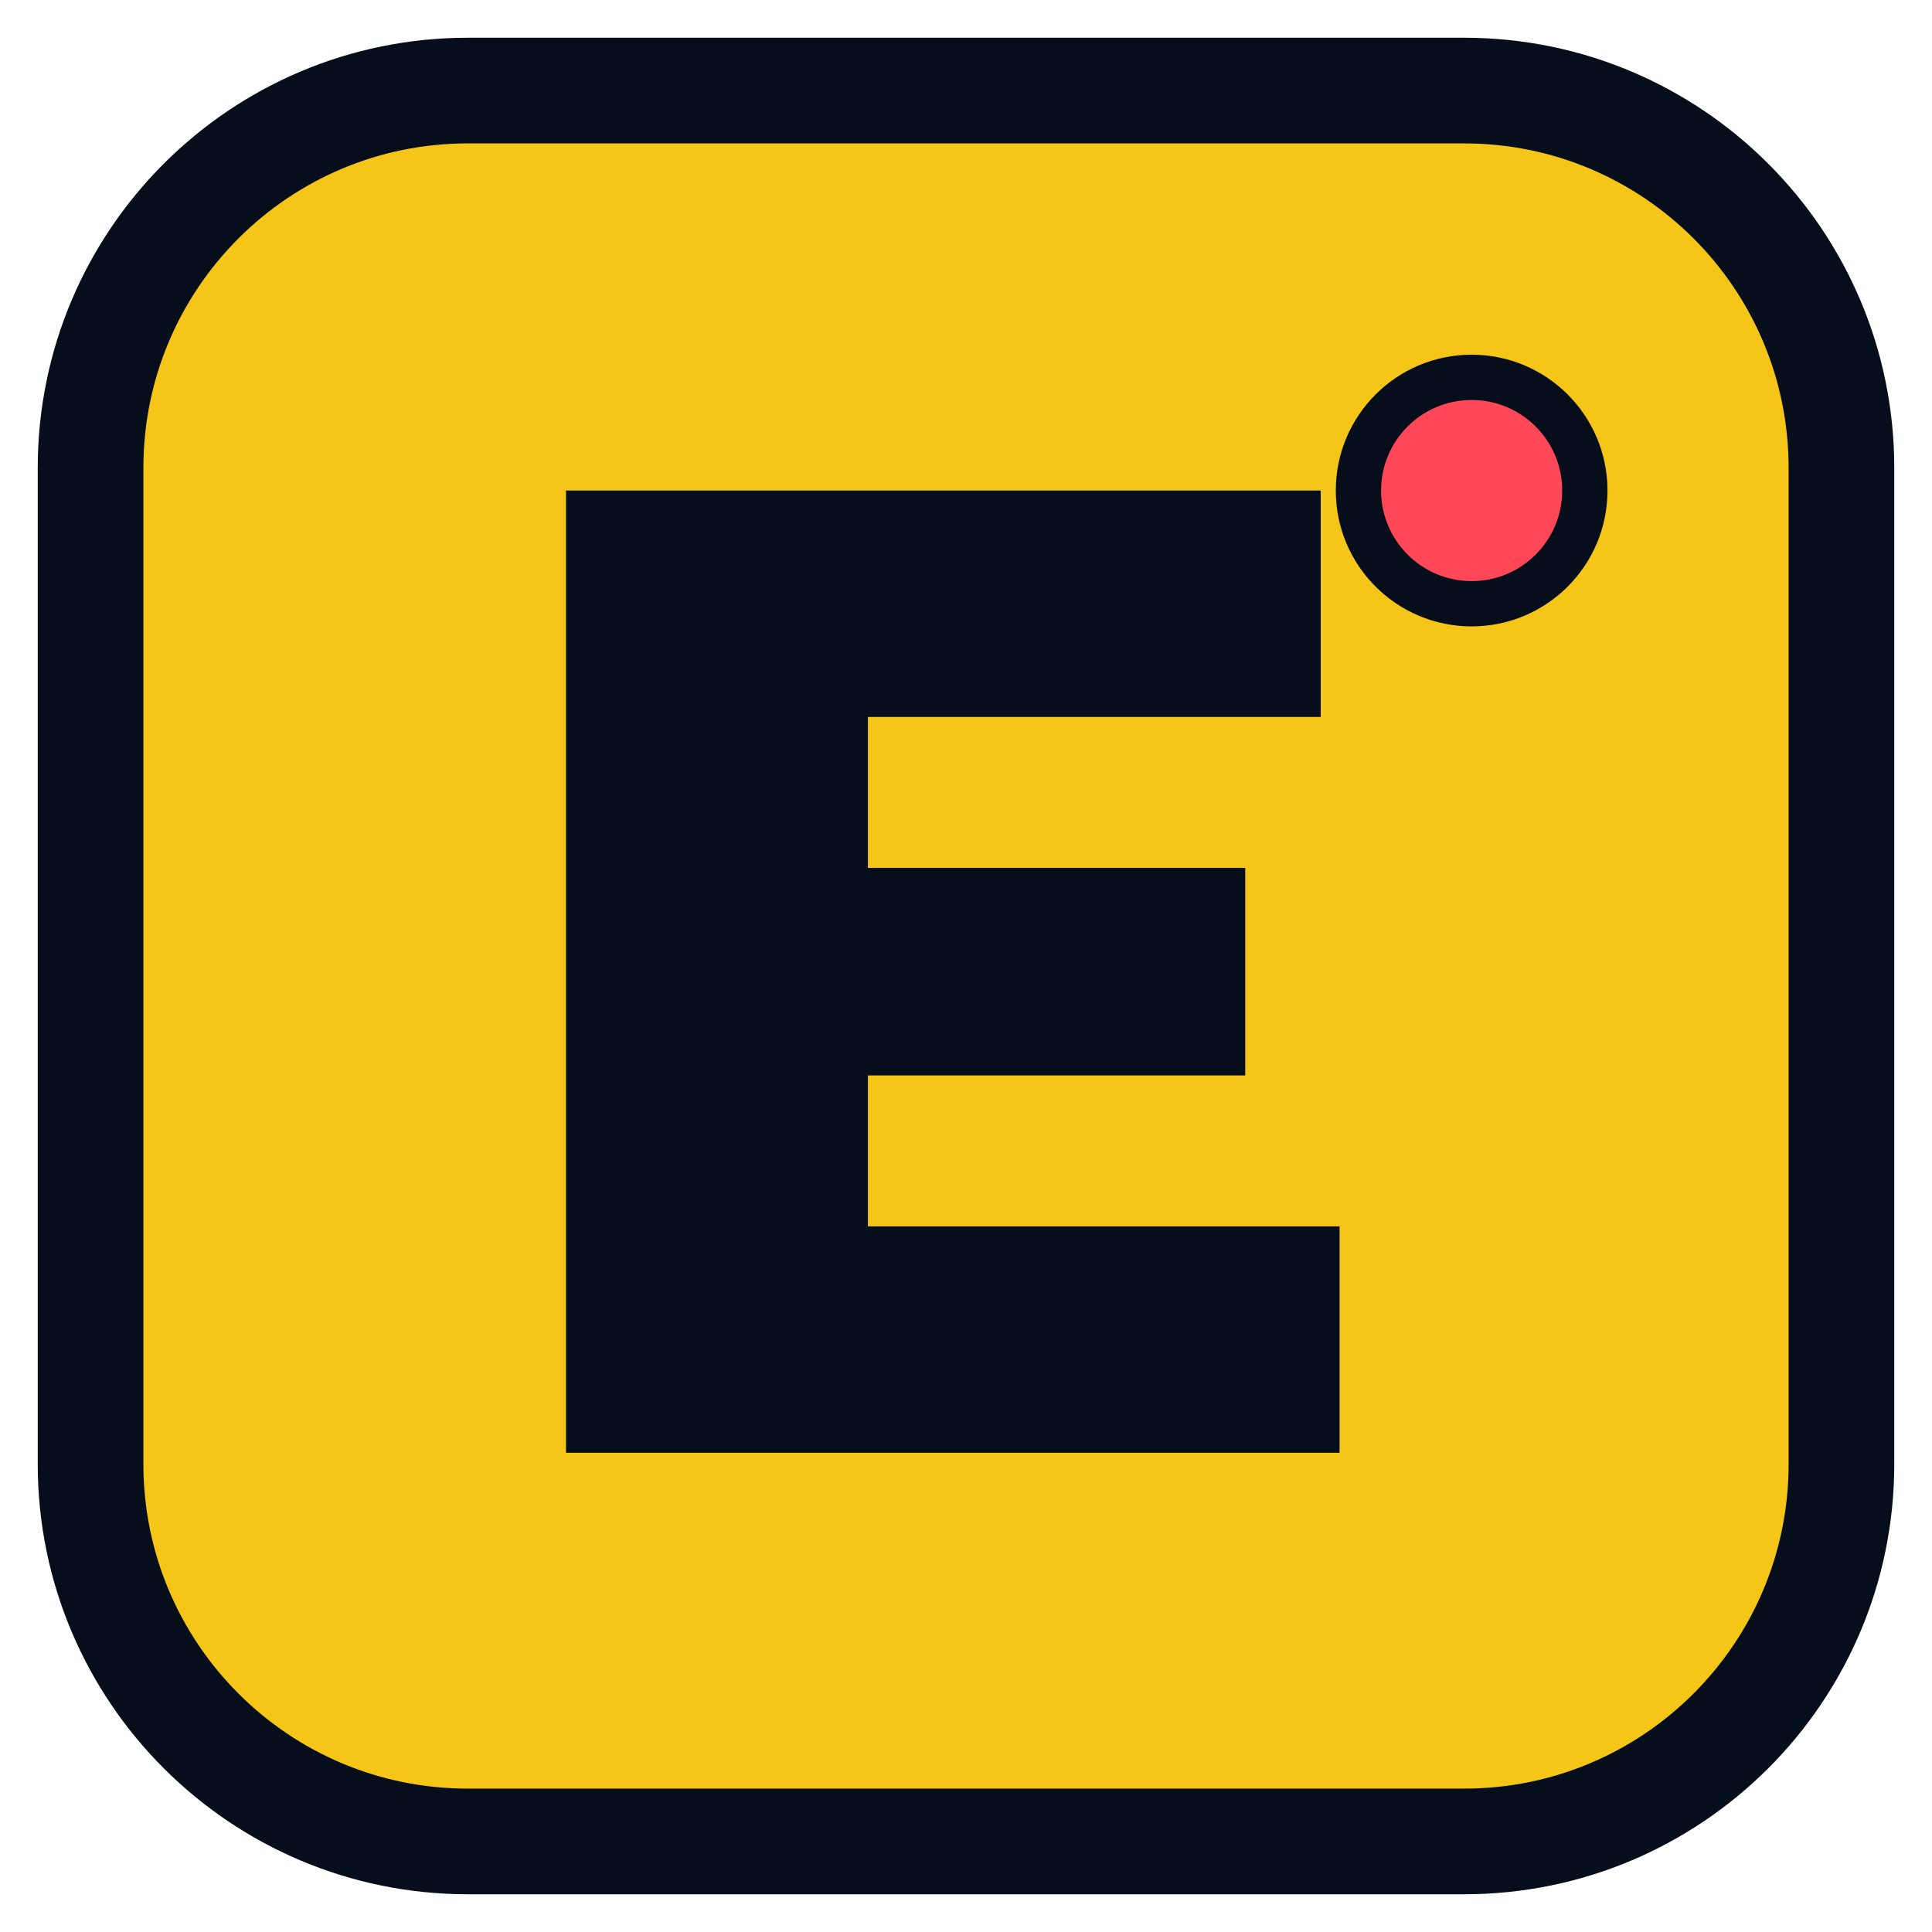
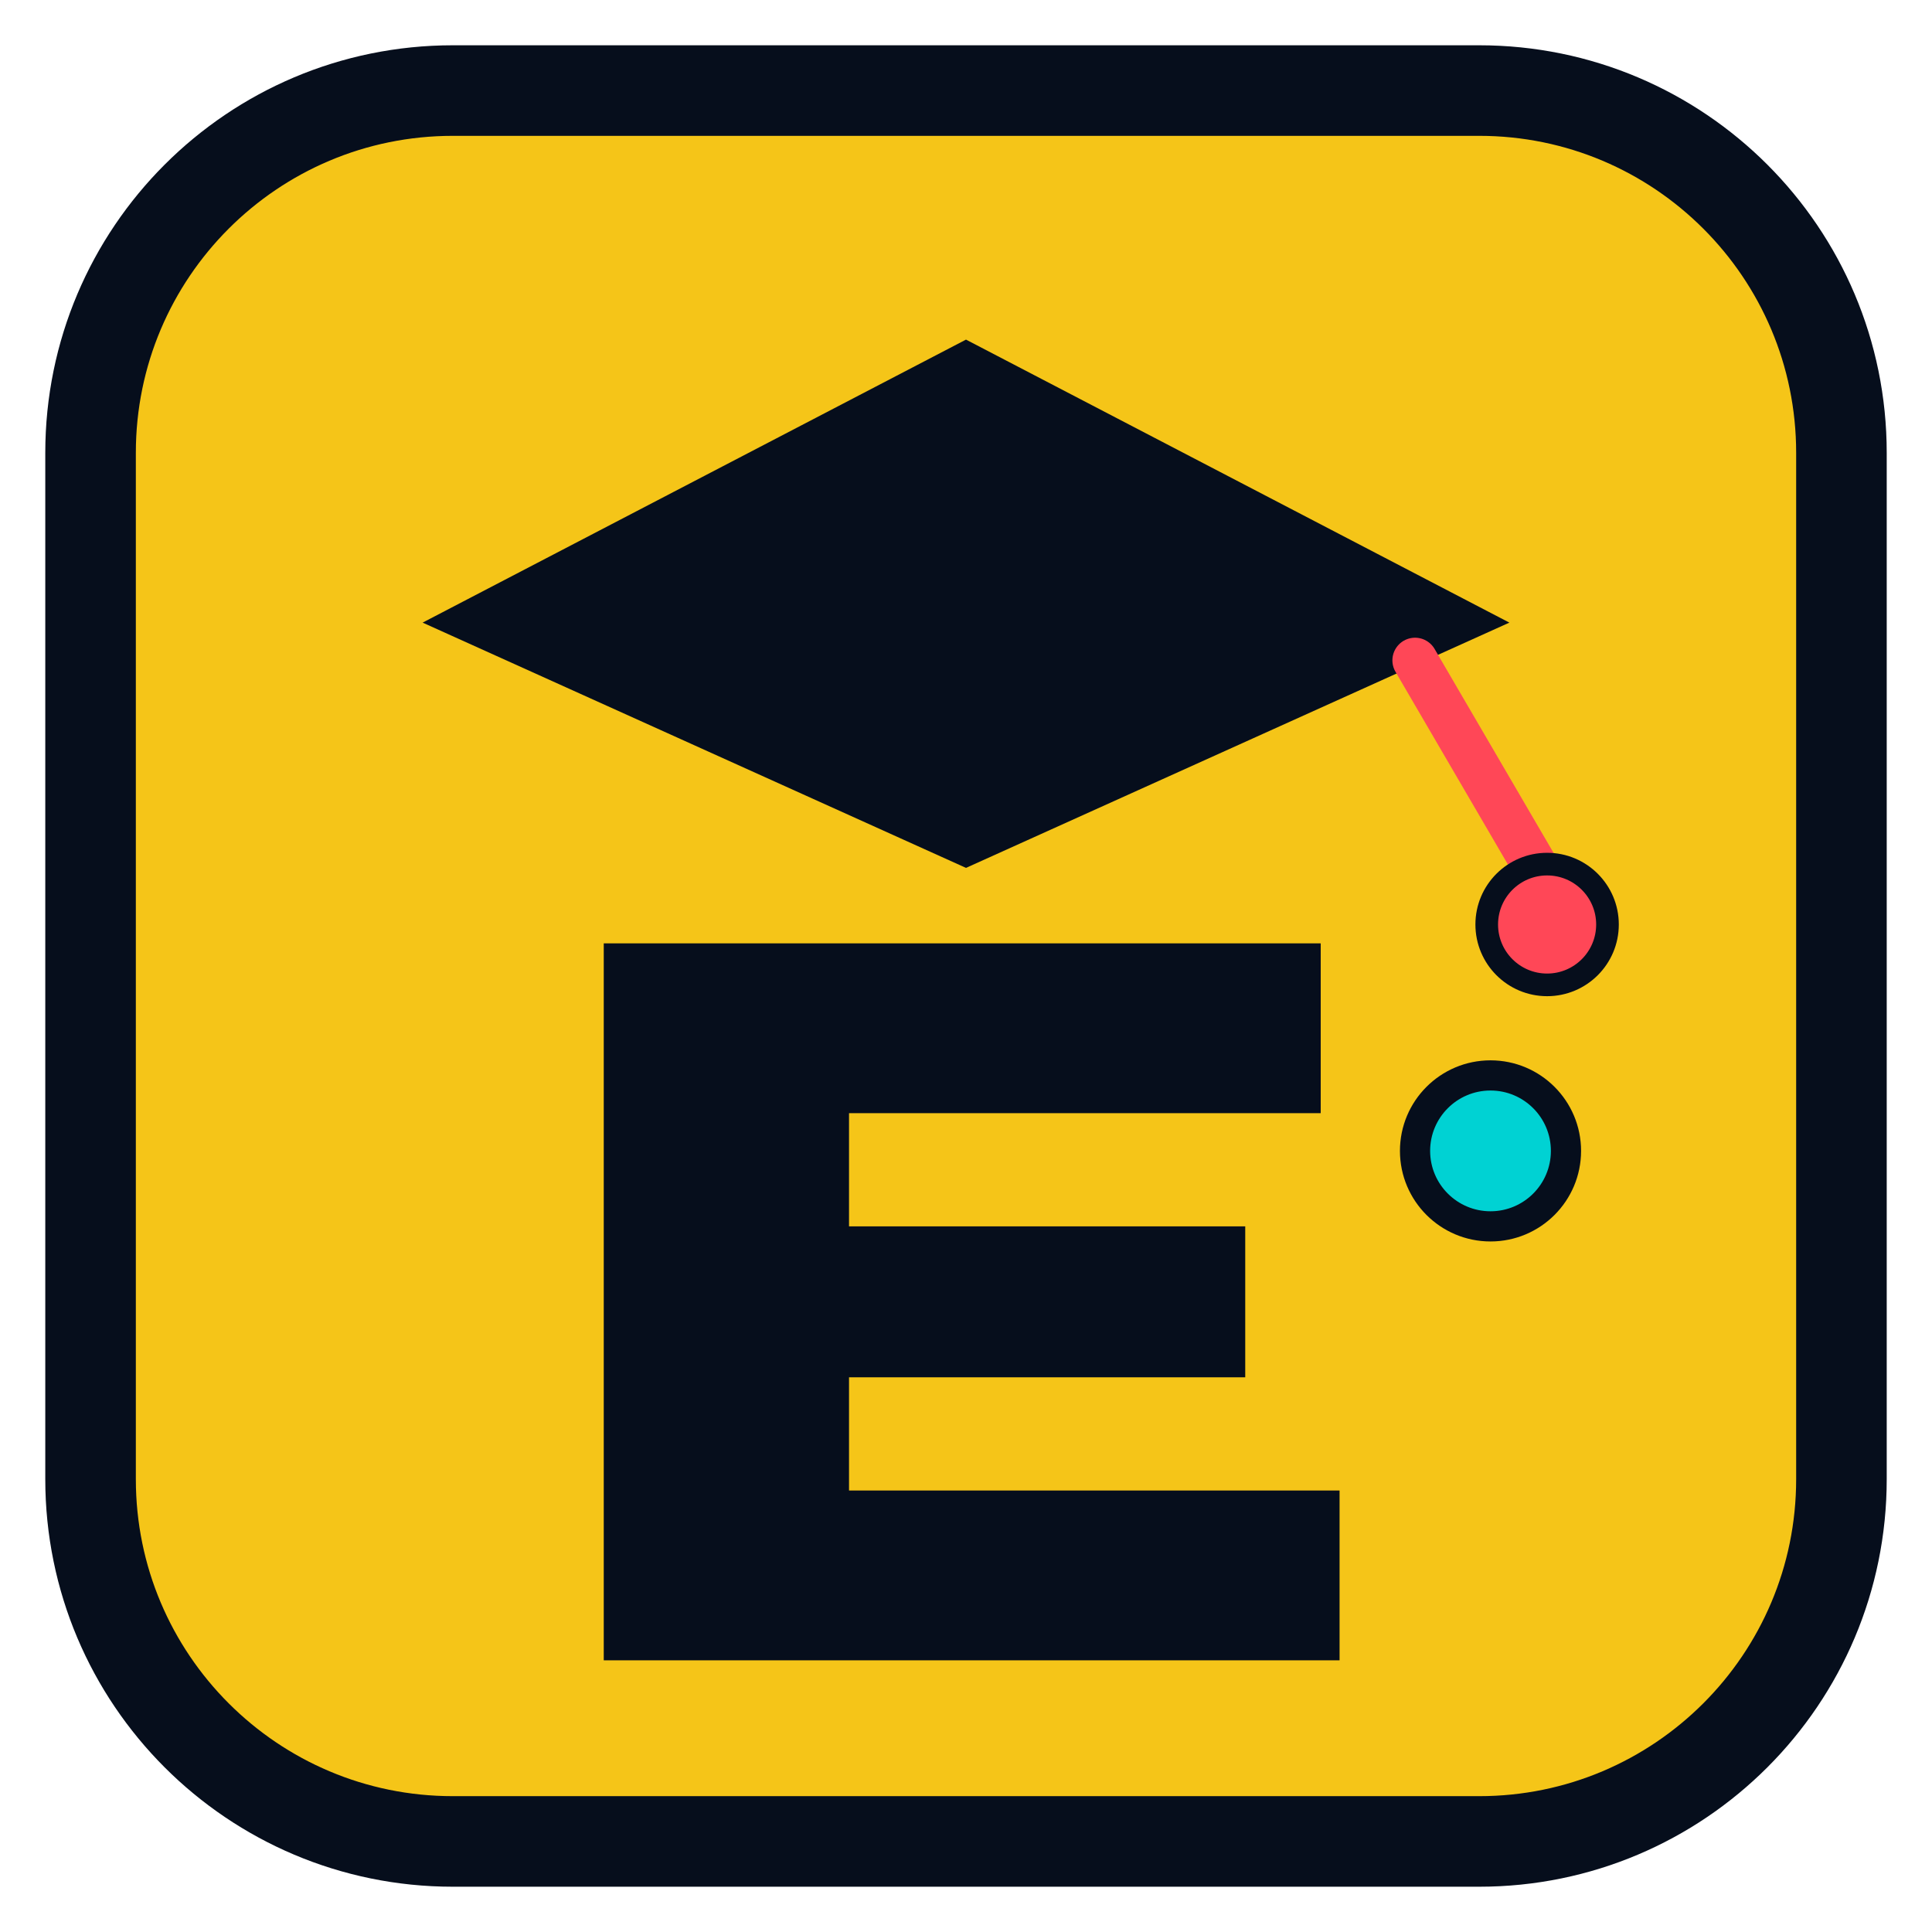
<svg xmlns="http://www.w3.org/2000/svg" viewBox="0 0 512 512" width="512" height="512">
-   <rect x="24" y="24" width="464" height="464" rx="100" ry="100" fill="#F5C518" stroke="#060E1C" stroke-width="28" />
-   <path d="M 150 130 L 350 130 L 350 190 L 230 190 L 230 230 L 330 230 L 330 285 L 230 285 L 230 325 L 355 325 L 355 385 L 150 385 Z" fill="#060E1C" />
-   <circle cx="390" cy="130" r="30" fill="#FF4757" stroke="#060E1C" stroke-width="12" />
+   <defs>
+     <filter id="shadow" x="-10%" y="-10%" width="130%" height="130%">
+       <feDropShadow dx="12" dy="12" stdDeviation="0" flood-color="#060E1C" />
+     </filter>
+   </defs>
+   <rect x="24" y="24" width="464" height="464" rx="96" ry="96" fill="#F5C518" stroke="#060E1C" stroke-width="24" />
+   <polygon points="256,90 400,165 256,230 112,165" fill="#060E1C" />
+   <line x1="375" y1="175" x2="410" y2="235" stroke="#FF4757" stroke-width="12" stroke-linecap="round" />
+   <circle cx="410" cy="245" r="16" fill="#FF4757" stroke="#060E1C" stroke-width="6" />
+   <path d="M 160 250 L 350 250 L 350 295 L 225 295 L 225 325 L 330 325 L 330 365 L 225 365 L 225 395 L 355 395 L 355 440 L 160 440 Z" fill="#060E1C" />
+   <circle cx="395" cy="305" r="20" fill="#00D2D3" stroke="#060E1C" stroke-width="8" />
</svg>
